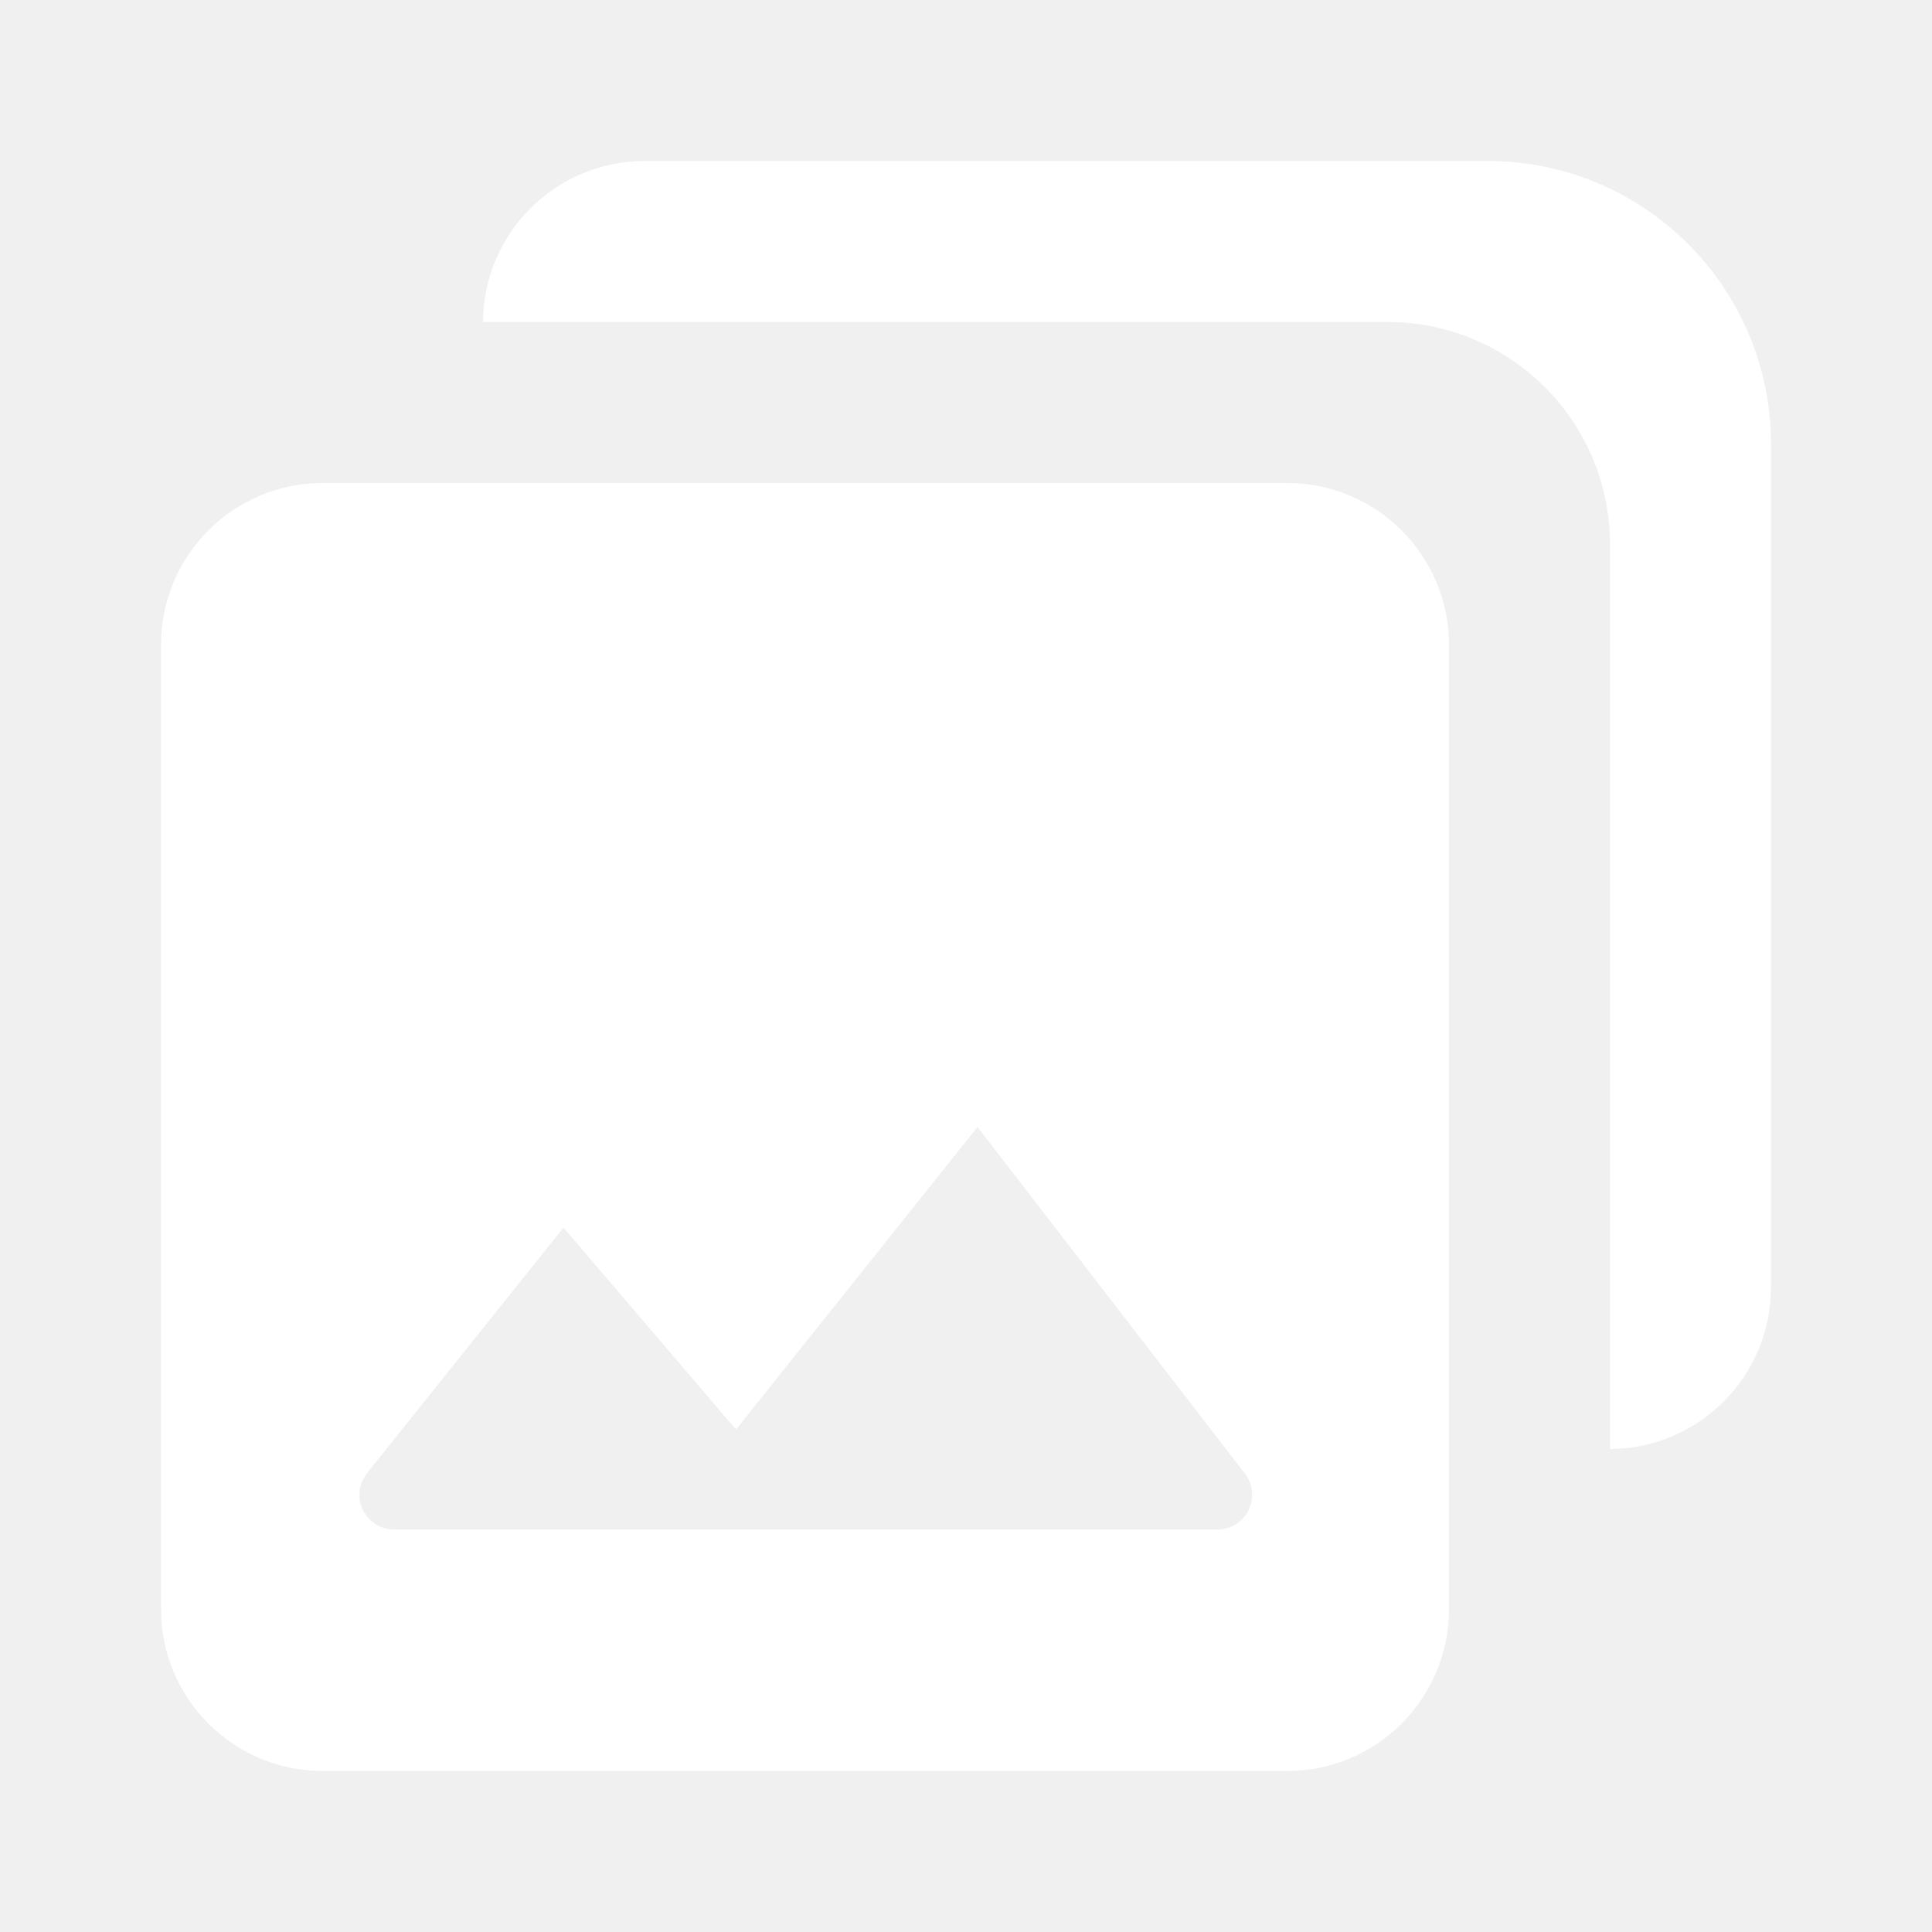
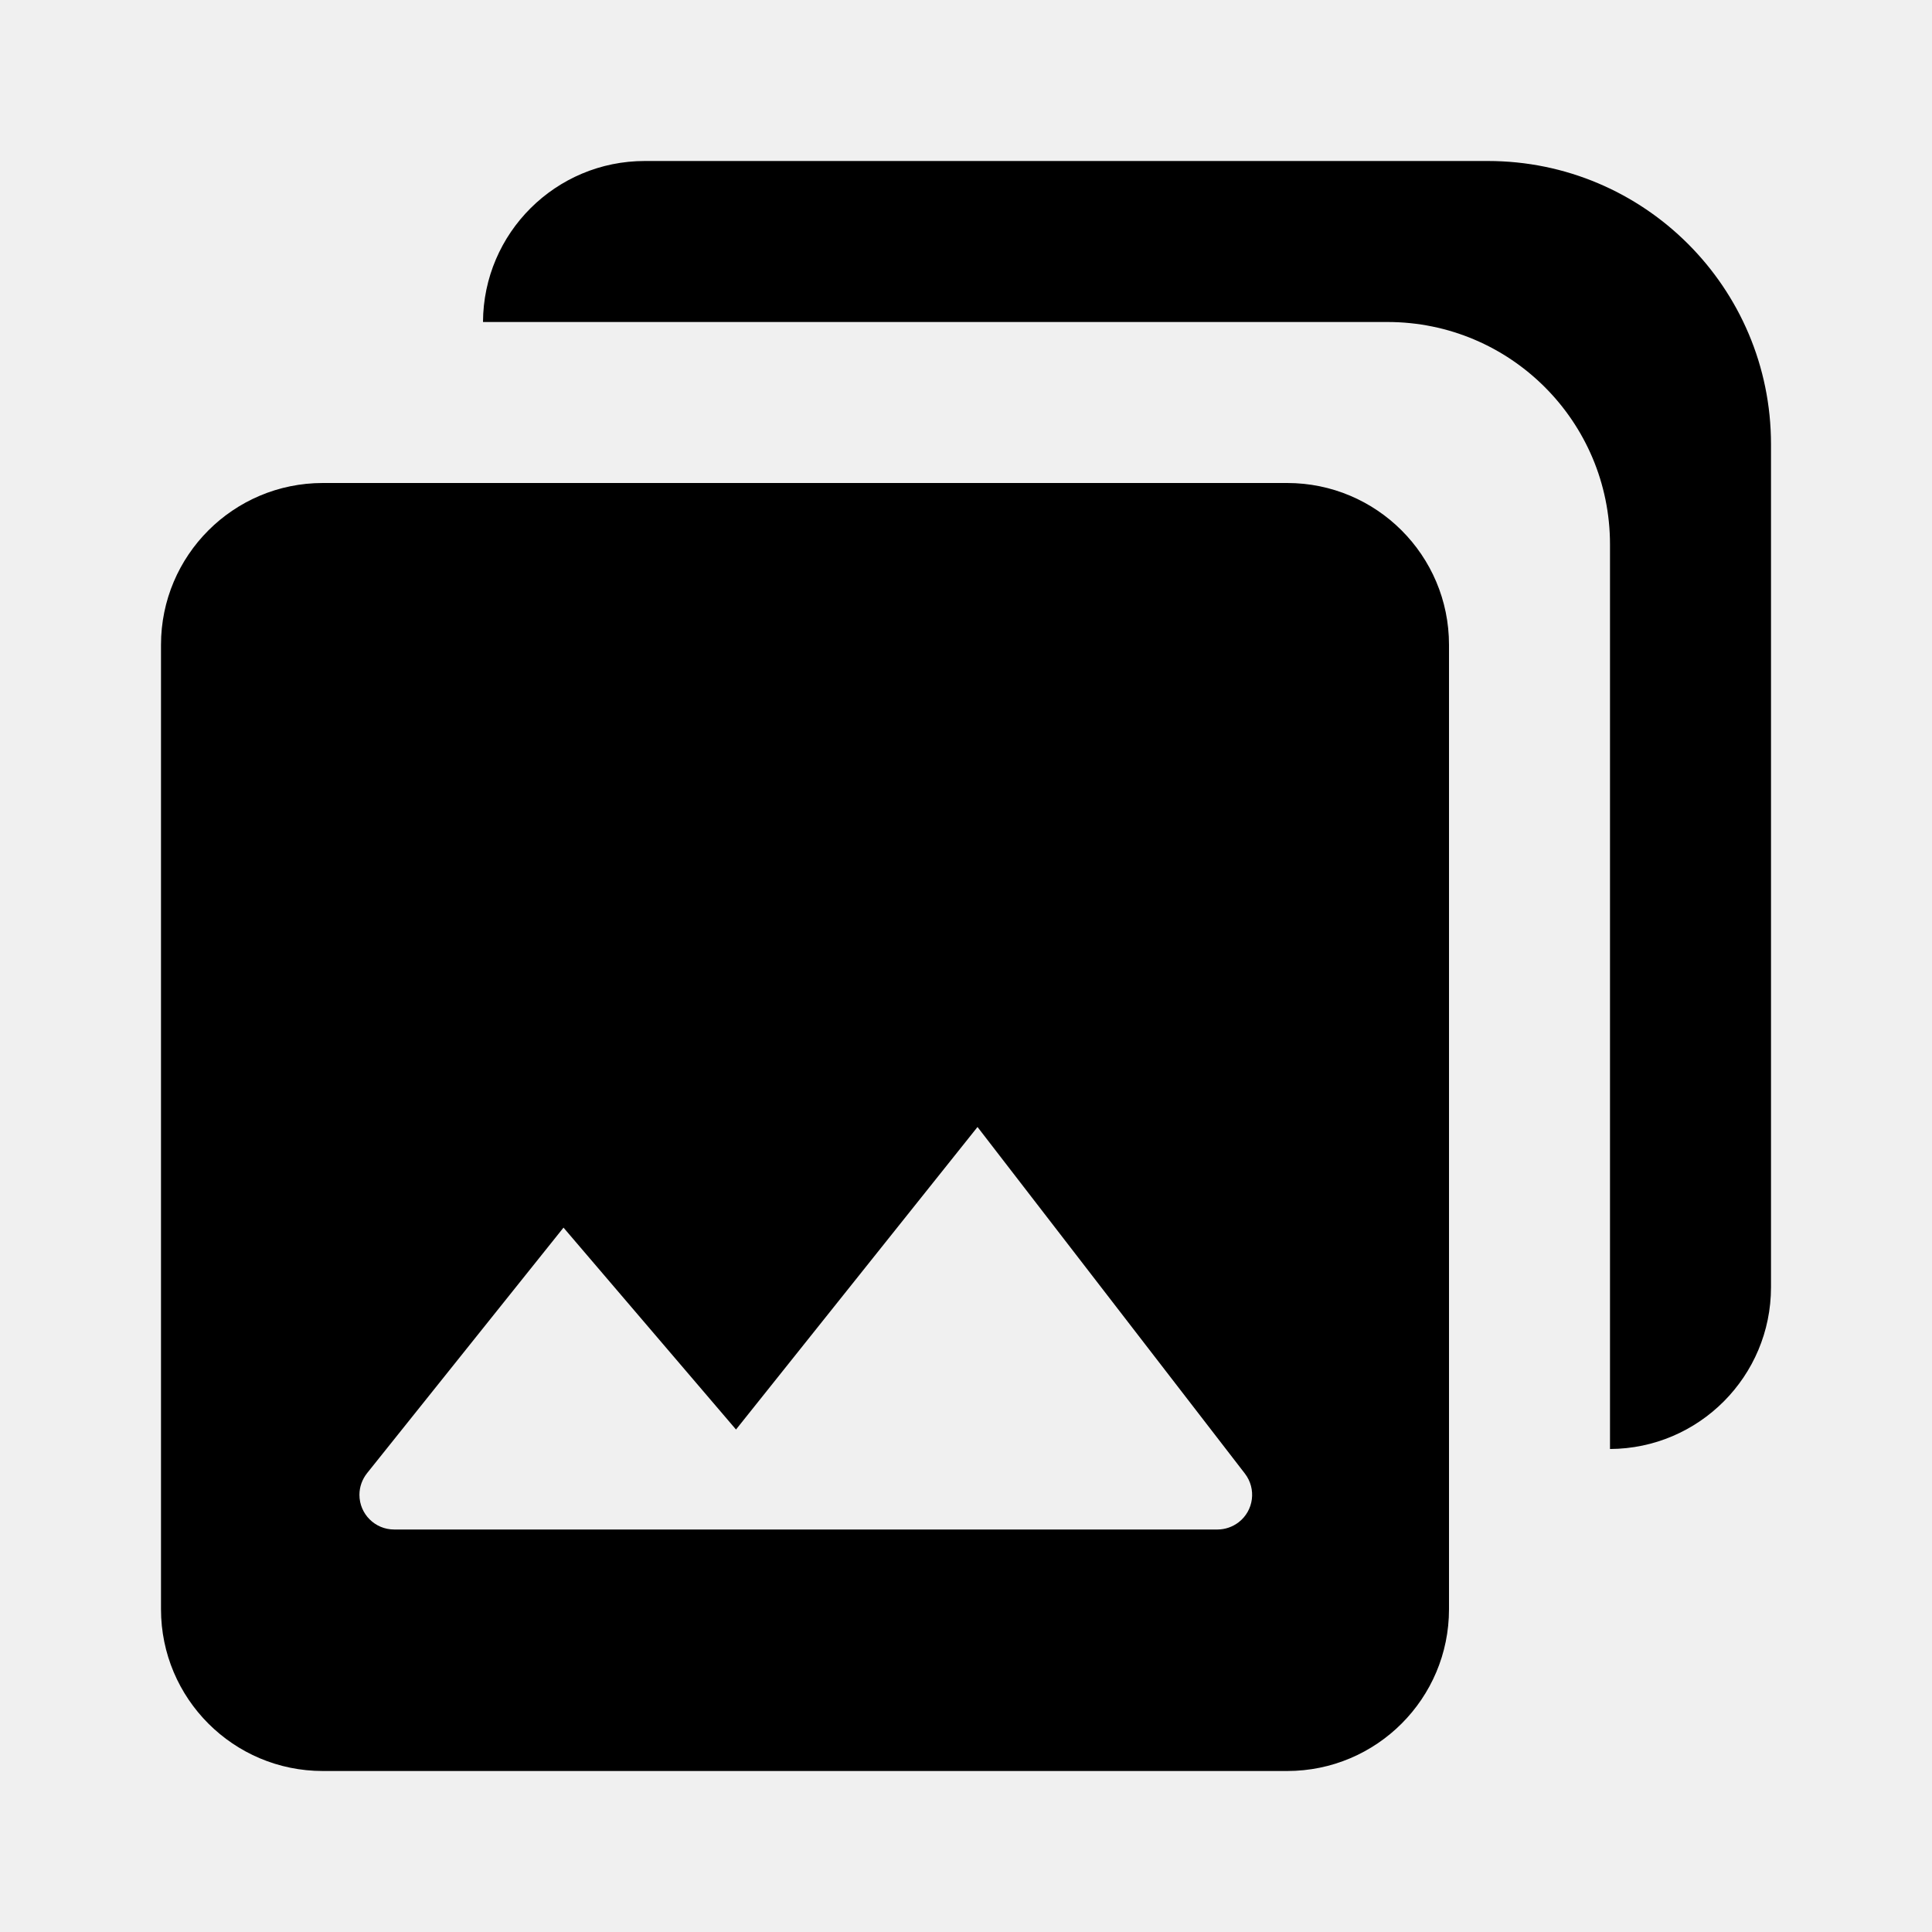
- <svg xmlns="http://www.w3.org/2000/svg" xmlns:xlink="http://www.w3.org/1999/xlink" width="24px" height="24px" viewBox="0 0 24 24" version="1.1">
-   <defs>
-     <path d="M20,18 L20,6.764 C20,5.237 18.763,4 17.236,4 L6,4 C6.005,2.895 6.903,2 8.01,2 L18.483,2 C20.425,2 22,3.575 22,5.518 L22,15.99 C22,17.097 21.105,17.995 20,18 Z M15.99,6 L4.01,6 C2.9,6 2,6.9 2,8.01 L2,19.99 C2,21.1 2.9,22 4.01,22 L15.99,22 C17.1,22 18,21.1 18,19.99 L18,8.01 C18,6.9 17.1,6 15.99,6 Z M7,15.25 L9.143,17.758 L12.143,14 L15.465,18.306 C15.61,18.495 15.575,18.765 15.387,18.91 C15.311,18.968 15.219,19 15.124,19 L4.896,19 C4.658,19 4.465,18.807 4.465,18.569 C4.465,18.471 4.499,18.377 4.56,18.3 L7,15.25 Z" id="path-1" />
-   </defs>
-   <g id="Artboard" stroke="none" stroke-width="1" fill="none" fill-rule="evenodd" transform="translate(-692, -509)">
-     <g id="attachments_24" transform="translate(692, 509)">
-       <polygon id="Mask" points="0 0 24 0 24 24 0 24" />
-       <mask id="mask-2" fill="white">
-         <use xlink:href="#path-1" />
-       </mask>
-       <use id="Mask" fill="#FFFFFF" fill-rule="nonzero" xlink:href="#path-1" />
+ <svg xmlns="http://www.w3.org/2000/svg" width="24px" height="24px" viewBox="0 0 24 24" version="1.1">
+   <defs />
+   <g id="Page-2" stroke="none" stroke-width="1" fill="none" fill-rule="evenodd">
+     <g id="attachments_24">
+       <polygon id="Bounds" points="0 0 24 0 24 24 0 24" />
+       <path d="M20,18 L20,6.764 C20,5.237 18.763,4 17.236,4 L6,4 C6.005,2.895 6.903,2 8.01,2 L18.483,2 C20.425,2 22,3.575 22,5.518 L22,15.99 C22,17.097 21.105,17.995 20,18 Z M15.99,6 L4.01,6 C2.9,6 2,6.9 2,8.01 L2,19.99 C2,21.1 2.9,22 4.01,22 L15.99,22 C17.1,22 18,21.1 18,19.99 L18,8.01 C18,6.9 17.1,6 15.99,6 Z M7,15.25 L9.143,17.758 L12.143,14 L15.465,18.306 C15.61,18.495 15.575,18.765 15.387,18.91 C15.311,18.968 15.219,19 15.124,19 L4.896,19 C4.658,19 4.465,18.807 4.465,18.569 C4.465,18.471 4.499,18.377 4.56,18.3 L7,15.25 Z" id="Mask" fill="currentColor" fill-rule="nonzero" />
    </g>
  </g>
</svg>
